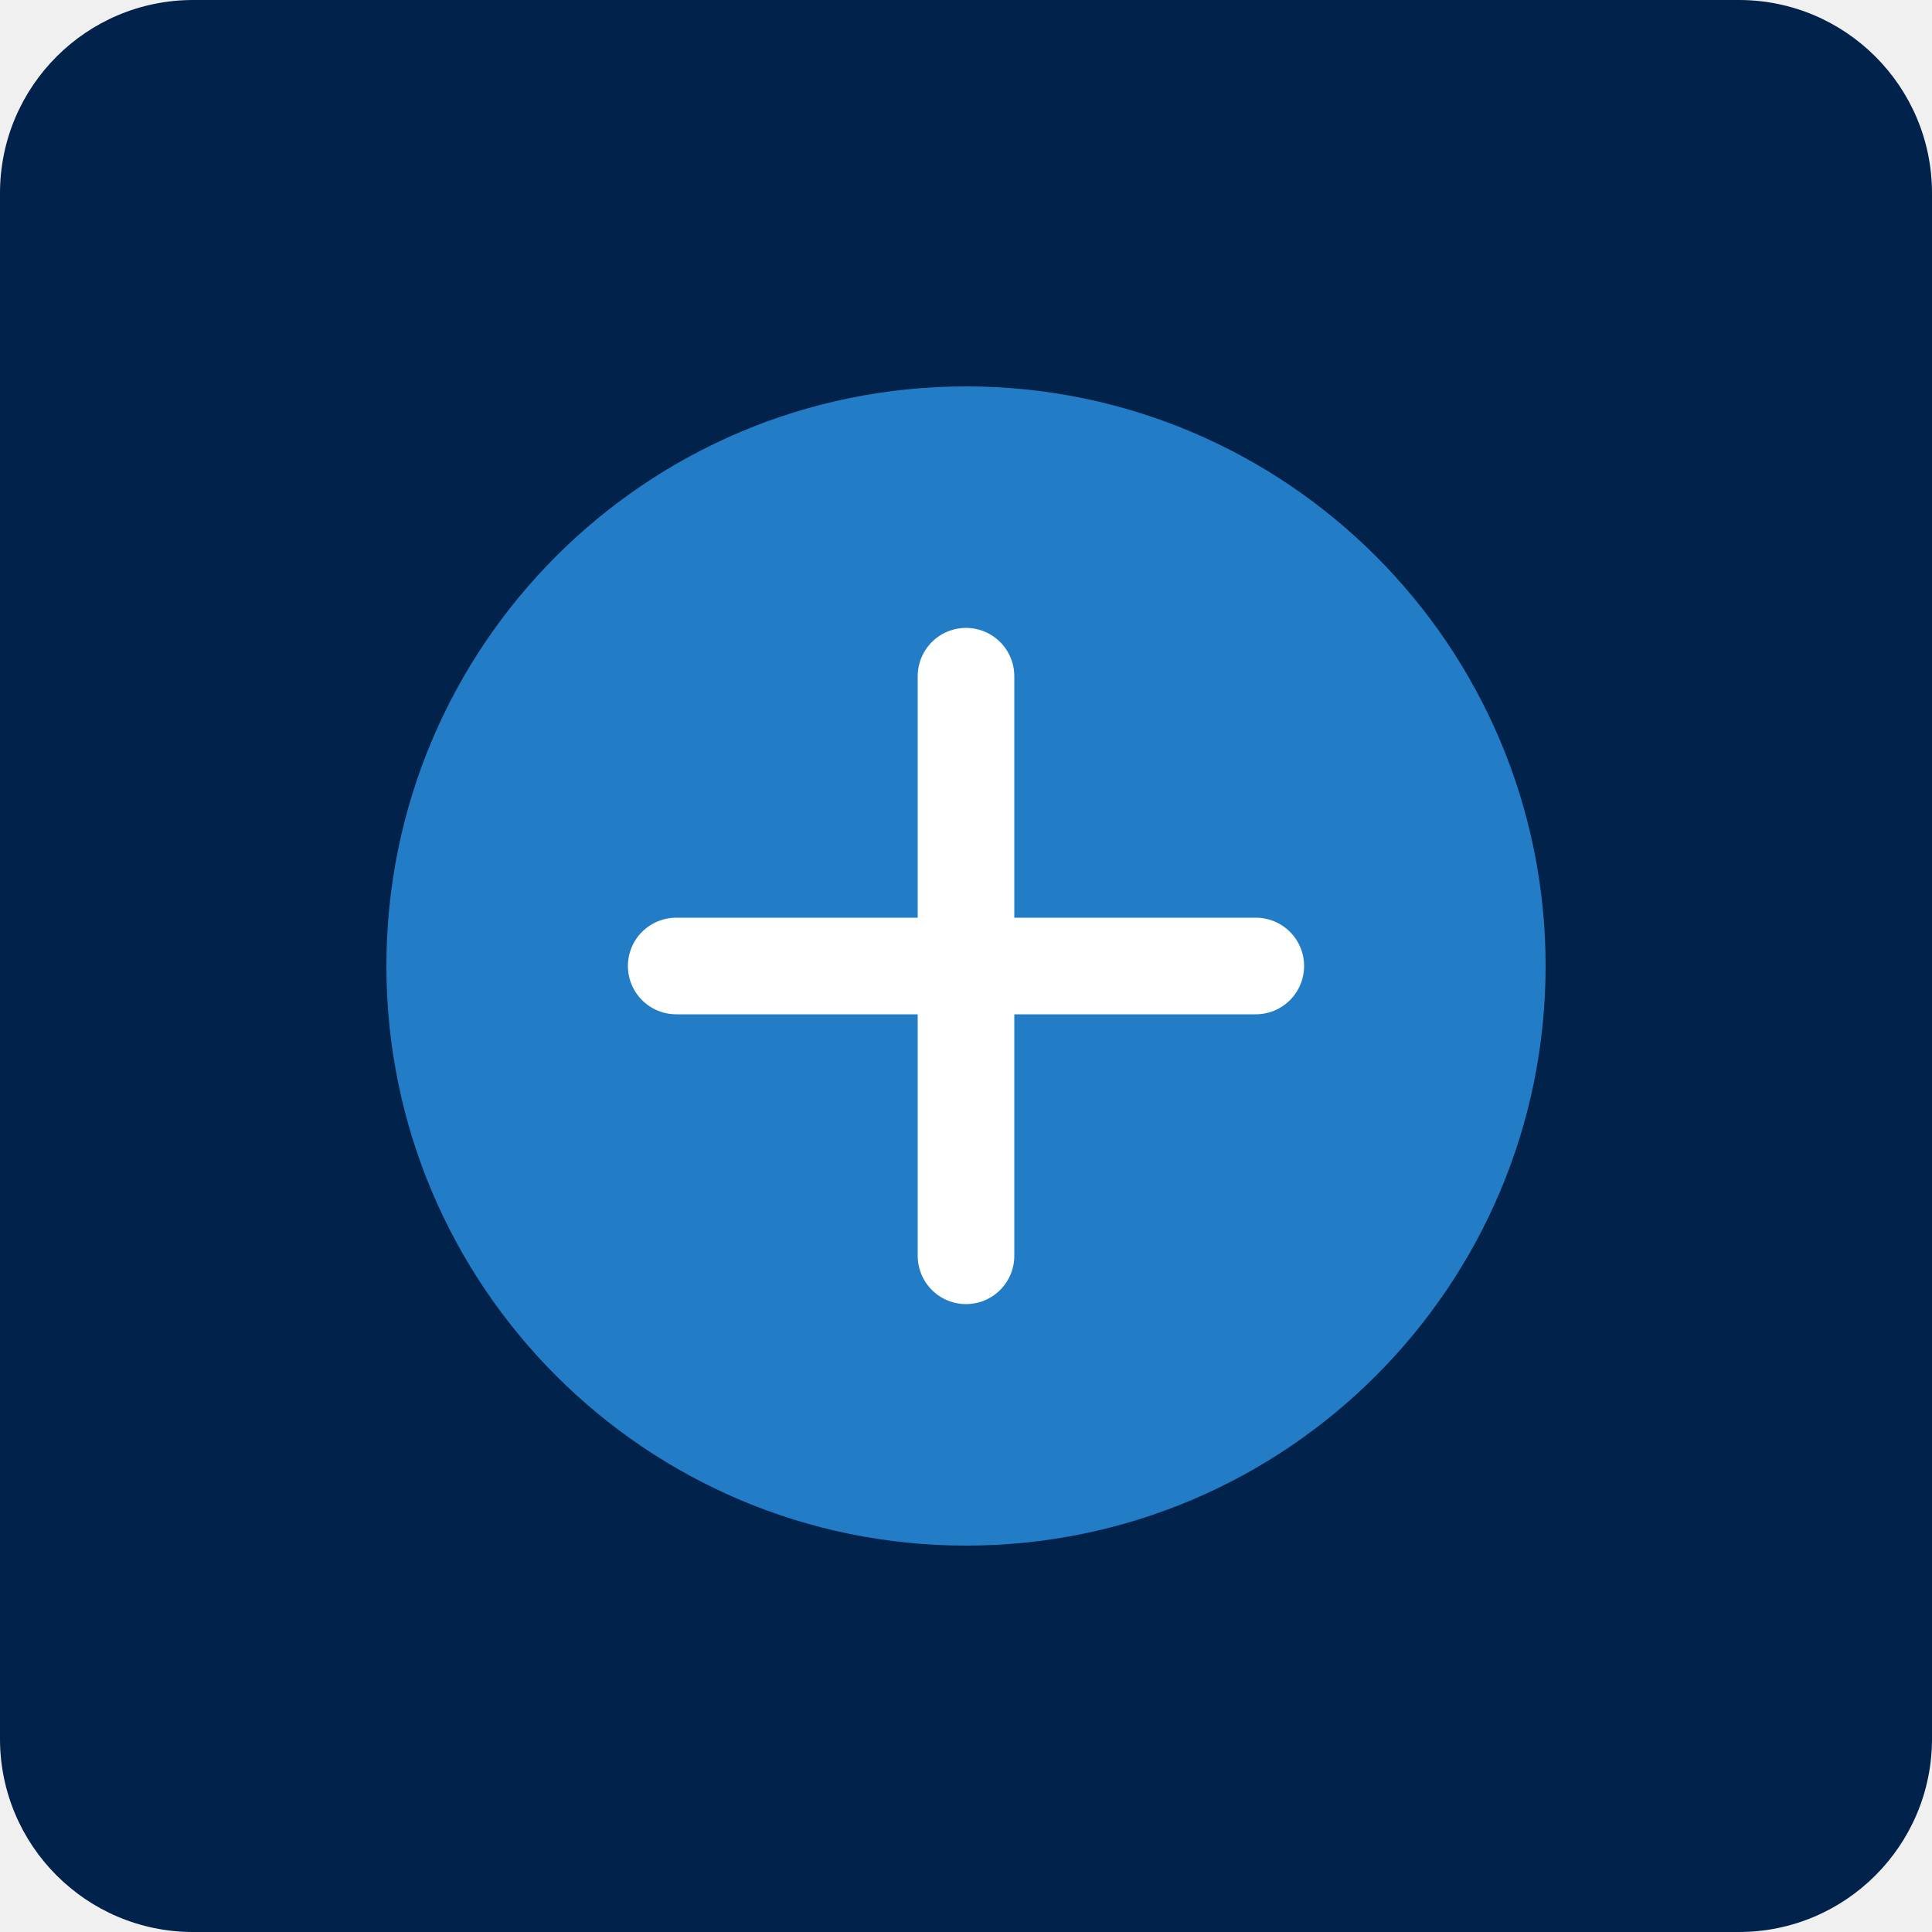
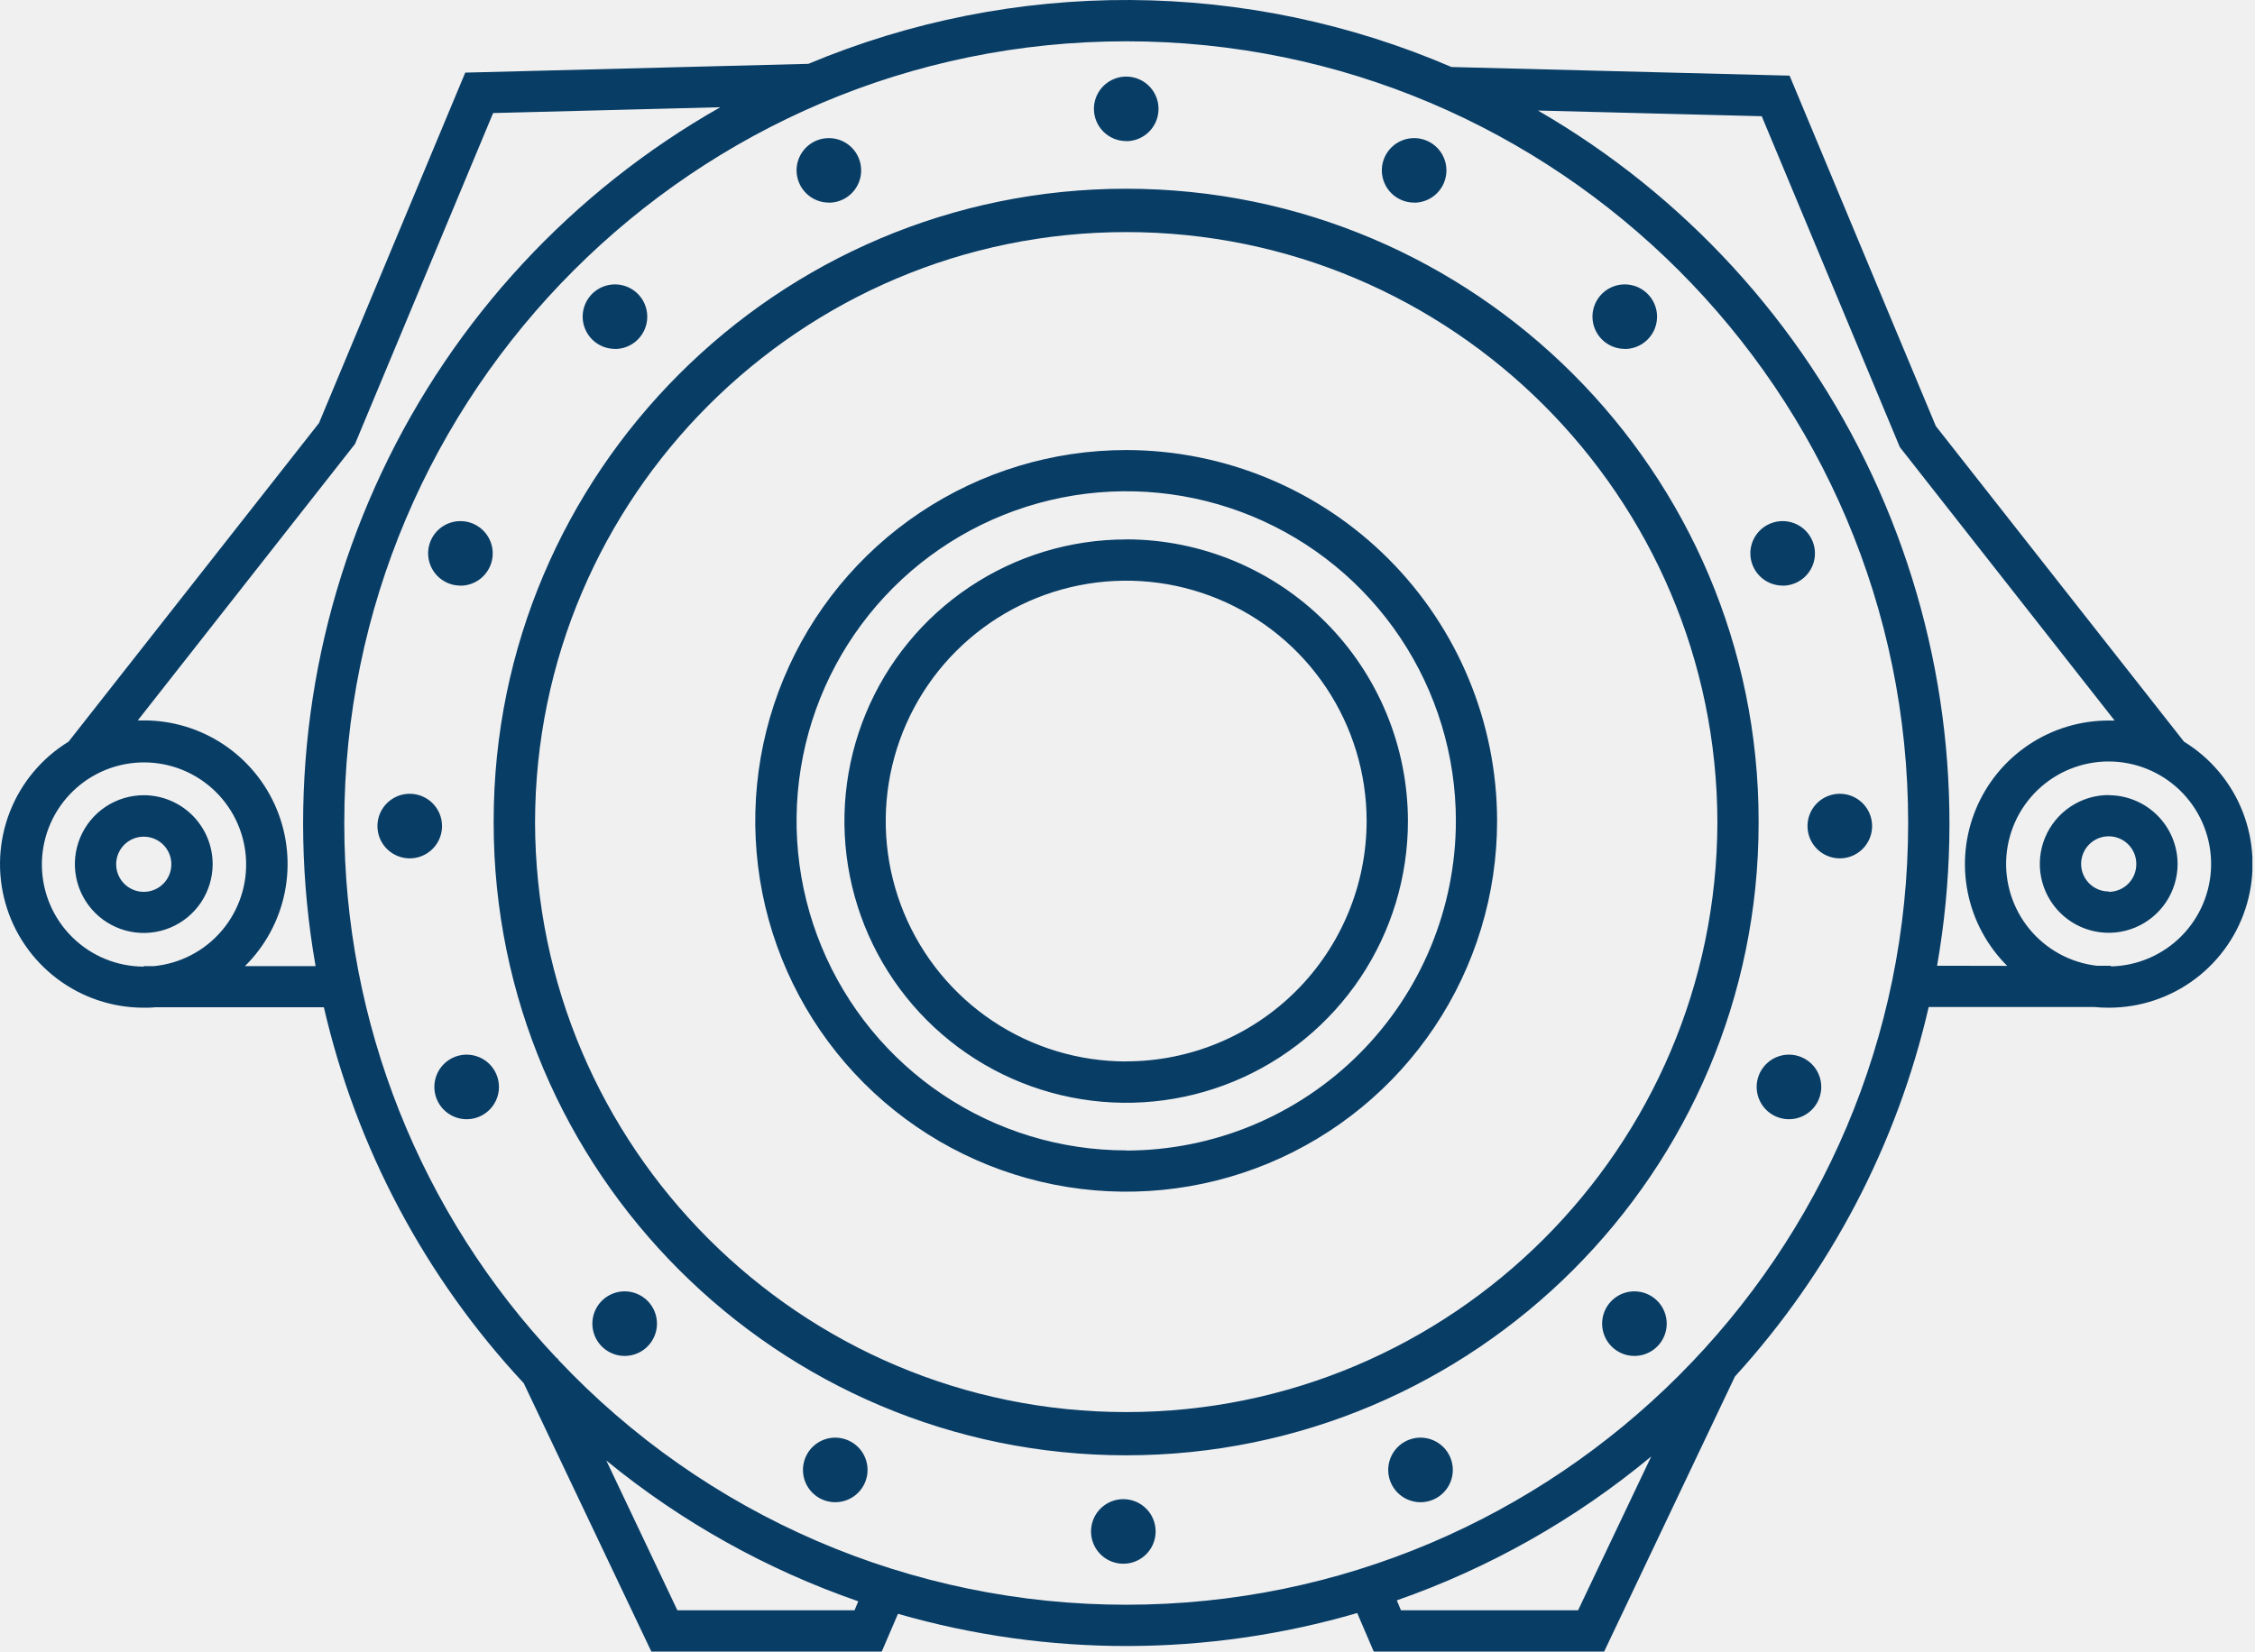
- <svg xmlns="http://www.w3.org/2000/svg" width="40" height="40" viewBox="0 0 40 40">
-   <rect width="40" height="40" fill="#00224B" rx="4" />
-   <circle cx="20" cy="20" r="12" fill="#227dc6" />
-   <path d="M20 14 L20 26 M14 20 L26 20" stroke="#fff" stroke-width="2" stroke-linecap="round" />
+ <svg xmlns="http://www.w3.org/2000/svg" width="546" height="400" viewBox="0 0 546 400" fill="none">
+   <g clip-path="url(#clip0_2016_156)">
+     <path d="M425.81 198.85C425.81 114.41 357.11 45.71 272.67 45.71C188.23 45.71 119.53 114.41 119.53 198.85V199.33C119.53 283.77 188.23 352.47 272.67 352.47C357.11 352.47 425.81 283.77 425.81 199.33V198.85ZM272.69 342C193.85 342 129.69 277.92 129.55 199.11C129.69 120.29 193.85 56.21 272.69 56.21C351.53 56.21 415.69 120.29 415.83 199.11C415.69 277.9 351.53 342 272.69 342ZM272.69 130.65C259.197 130.648 246.006 134.648 234.786 142.143C223.566 149.638 214.821 160.291 209.656 172.757C204.491 185.222 203.138 198.939 205.77 212.173C208.401 225.407 214.897 237.564 224.438 247.106C233.978 256.647 246.134 263.146 259.367 265.779C272.601 268.412 286.318 267.062 298.784 261.898C311.25 256.735 321.906 247.991 329.402 236.772C336.899 225.554 340.9 212.363 340.9 198.87C340.887 180.781 333.697 163.436 320.909 150.643C308.121 137.849 290.779 130.652 272.69 130.63V130.65ZM272.69 257.08C261.174 257.082 249.917 253.669 240.341 247.273C230.765 240.876 223.301 231.784 218.894 221.145C214.486 210.506 213.332 198.799 215.578 187.505C217.824 176.21 223.369 165.835 231.512 157.693C239.655 149.55 250.03 144.005 261.324 141.759C272.619 139.513 284.326 140.666 294.964 145.074C305.603 149.482 314.696 156.946 321.092 166.521C327.489 176.097 330.902 187.355 330.9 198.87C330.879 214.3 324.738 229.092 313.826 240.001C302.914 250.909 288.12 257.045 272.69 257.06V257.08ZM272.69 34.19C274.237 34.19 275.749 33.731 277.035 32.872C278.322 32.012 279.324 30.79 279.916 29.361C280.507 27.931 280.661 26.358 280.359 24.841C280.056 23.324 279.311 21.931 278.216 20.837C277.121 19.744 275.727 19 274.209 18.7C272.692 18.399 271.119 18.555 269.69 19.149C268.262 19.742 267.041 20.746 266.183 22.033C265.325 23.32 264.868 24.833 264.87 26.38C264.878 28.449 265.705 30.431 267.171 31.891C268.637 33.351 270.621 34.17 272.69 34.17V34.19ZM200.69 49.09C202.237 49.09 203.748 48.632 205.034 47.773C206.32 46.913 207.323 45.692 207.915 44.263C208.507 42.834 208.661 41.262 208.36 39.745C208.058 38.228 207.313 36.834 206.219 35.741C205.126 34.647 203.732 33.902 202.216 33.601C200.699 33.299 199.126 33.454 197.697 34.046C196.268 34.638 195.047 35.64 194.188 36.926C193.329 38.212 192.87 39.724 192.87 41.27C192.873 42.299 193.078 43.317 193.475 44.266C193.871 45.215 194.451 46.077 195.182 46.801C195.912 47.526 196.778 48.099 197.73 48.489C198.682 48.878 199.701 49.076 200.73 49.07L200.69 49.09ZM342.39 49.09C343.937 49.092 345.45 48.636 346.737 47.777C348.024 46.919 349.028 45.699 349.622 44.27C350.215 42.841 350.371 41.269 350.071 39.751C349.77 38.233 349.026 36.839 347.933 35.744C346.84 34.65 345.446 33.904 343.929 33.601C342.412 33.299 340.839 33.453 339.41 34.045C337.98 34.636 336.758 35.639 335.898 36.925C335.039 38.211 334.58 39.723 334.58 41.27C334.583 42.298 334.788 43.315 335.184 44.264C335.58 45.212 336.159 46.073 336.888 46.798C337.617 47.522 338.482 48.096 339.433 48.486C340.384 48.876 341.402 49.074 342.43 49.07L342.39 49.09ZM393.39 84.52C394.937 84.522 396.451 84.065 397.738 83.207C399.026 82.348 400.03 81.127 400.623 79.698C401.216 78.268 401.372 76.695 401.07 75.177C400.769 73.659 400.024 72.265 398.929 71.171C397.835 70.077 396.441 69.332 394.923 69.03C393.405 68.729 391.832 68.885 390.403 69.478C388.973 70.071 387.752 71.075 386.894 72.362C386.035 73.65 385.578 75.163 385.58 76.71C385.588 78.781 386.417 80.764 387.884 82.224C389.352 83.684 391.339 84.503 393.41 84.5L393.39 84.52ZM148.9 84.52C150.447 84.52 151.959 84.061 153.245 83.202C154.532 82.342 155.534 81.12 156.126 79.691C156.717 78.261 156.871 76.688 156.569 75.171C156.266 73.654 155.521 72.261 154.426 71.167C153.331 70.074 151.937 69.33 150.419 69.029C148.902 68.729 147.329 68.885 145.9 69.479C144.472 70.072 143.251 71.076 142.393 72.363C141.535 73.65 141.078 75.163 141.08 76.71C141.088 78.783 141.918 80.767 143.388 82.228C144.858 83.688 146.848 84.506 148.92 84.5L148.9 84.52ZM111.48 141.85C113.027 141.85 114.538 141.392 115.824 140.533C117.11 139.673 118.113 138.452 118.705 137.023C119.297 135.594 119.451 134.022 119.15 132.505C118.848 130.988 118.103 129.595 117.009 128.501C115.916 127.407 114.522 126.662 113.006 126.361C111.489 126.059 109.916 126.214 108.487 126.806C107.058 127.398 105.837 128.4 104.978 129.686C104.119 130.972 103.66 132.484 103.66 134.03C103.663 135.057 103.867 136.074 104.263 137.021C104.658 137.969 105.236 138.83 105.964 139.554C106.692 140.278 107.556 140.852 108.506 141.243C109.456 141.633 110.473 141.833 111.5 141.83L111.48 141.85ZM431.65 141.85C433.194 141.846 434.703 141.385 435.986 140.525C437.269 139.665 438.268 138.444 438.857 137.016C439.447 135.589 439.601 134.018 439.299 132.504C438.998 130.989 438.254 129.597 437.163 128.504C436.071 127.412 434.681 126.666 433.166 126.363C431.652 126.059 430.082 126.211 428.653 126.799C427.225 127.387 426.003 128.385 425.141 129.666C424.279 130.948 423.816 132.456 423.81 134C423.809 135.032 424.011 136.053 424.406 137.005C424.801 137.958 425.38 138.823 426.111 139.551C426.841 140.278 427.709 140.854 428.663 141.246C429.617 141.637 430.639 141.836 431.67 141.83L431.65 141.85ZM271.95 363.09C270.405 363.098 268.896 363.564 267.615 364.428C266.334 365.293 265.338 366.518 264.753 367.948C264.167 369.378 264.019 370.95 264.326 372.464C264.633 373.979 265.382 375.368 266.478 376.458C267.574 377.547 268.969 378.287 270.485 378.584C272.002 378.882 273.572 378.723 274.999 378.128C276.425 377.534 277.643 376.53 278.5 375.244C279.356 373.957 279.812 372.446 279.81 370.9C279.81 369.871 279.606 368.851 279.211 367.9C278.815 366.949 278.235 366.086 277.505 365.36C276.774 364.634 275.907 364.06 274.954 363.671C274.001 363.281 272.98 363.084 271.95 363.09ZM343.95 348.19C342.403 348.19 340.891 348.649 339.605 349.508C338.319 350.368 337.317 351.589 336.725 353.018C336.133 354.447 335.978 356.019 336.28 357.536C336.582 359.053 337.327 360.446 338.42 361.54C339.514 362.634 340.907 363.378 342.424 363.68C343.941 363.982 345.514 363.827 346.943 363.235C348.371 362.643 349.593 361.641 350.452 360.355C351.311 359.069 351.77 357.557 351.77 356.01C351.77 354.98 351.566 353.96 351.171 353.009C350.775 352.057 350.196 351.193 349.465 350.467C348.735 349.74 347.868 349.165 346.915 348.774C345.961 348.384 344.94 348.185 343.91 348.19H343.95ZM202.25 348.19C200.703 348.188 199.19 348.645 197.903 349.503C196.615 350.362 195.611 351.582 195.018 353.011C194.425 354.44 194.268 356.012 194.569 357.53C194.87 359.047 195.614 360.442 196.707 361.536C197.8 362.631 199.193 363.377 200.711 363.679C202.228 363.982 203.801 363.828 205.23 363.236C206.66 362.645 207.882 361.642 208.741 360.356C209.601 359.07 210.06 357.558 210.06 356.01C210.06 354.981 209.857 353.962 209.462 353.011C209.067 352.06 208.488 351.197 207.759 350.47C207.03 349.744 206.164 349.168 205.212 348.777C204.259 348.386 203.239 348.186 202.21 348.19H202.25ZM151.25 312.76C149.703 312.76 148.191 313.219 146.904 314.079C145.618 314.939 144.616 316.161 144.024 317.59C143.433 319.02 143.278 320.593 143.581 322.11C143.883 323.627 144.629 325.02 145.724 326.114C146.819 327.207 148.213 327.951 149.73 328.251C151.248 328.552 152.821 328.396 154.249 327.802C155.678 327.209 156.899 326.205 157.757 324.918C158.615 323.63 159.072 322.118 159.07 320.57C159.069 319.543 158.865 318.525 158.47 317.576C158.075 316.627 157.497 315.766 156.769 315.04C156.041 314.315 155.177 313.74 154.226 313.349C153.276 312.958 152.258 312.758 151.23 312.76H151.25ZM395.74 312.76C394.193 312.76 392.681 313.219 391.394 314.079C390.108 314.939 389.106 316.161 388.514 317.59C387.923 319.02 387.768 320.593 388.071 322.11C388.373 323.627 389.119 325.02 390.214 326.114C391.309 327.207 392.703 327.951 394.22 328.251C395.738 328.552 397.311 328.396 398.739 327.802C400.168 327.209 401.389 326.205 402.247 324.918C403.105 323.63 403.562 322.118 403.56 320.57C403.559 319.543 403.355 318.525 402.96 317.576C402.565 316.627 401.987 315.766 401.259 315.04C400.531 314.315 399.667 313.74 398.716 313.349C397.766 312.958 396.748 312.758 395.72 312.76H395.74ZM433.16 255.43C431.613 255.43 430.101 255.889 428.815 256.748C427.529 257.608 426.527 258.829 425.935 260.258C425.343 261.687 425.188 263.259 425.49 264.776C425.792 266.293 426.537 267.686 427.63 268.78C428.724 269.874 430.117 270.618 431.634 270.92C433.151 271.222 434.724 271.067 436.152 270.475C437.581 269.883 438.803 268.881 439.662 267.595C440.521 266.309 440.98 264.797 440.98 263.25C440.98 262.222 440.777 261.203 440.383 260.253C439.989 259.303 439.411 258.44 438.682 257.714C437.954 256.987 437.09 256.412 436.139 256.02C435.188 255.628 434.169 255.428 433.14 255.43H433.16ZM113 255.43C111.453 255.428 109.94 255.885 108.653 256.743C107.365 257.602 106.361 258.822 105.768 260.251C105.175 261.68 105.018 263.252 105.319 264.77C105.62 266.287 106.364 267.682 107.457 268.776C108.55 269.871 109.943 270.617 111.461 270.919C112.978 271.222 114.551 271.068 115.98 270.476C117.41 269.885 118.632 268.882 119.491 267.596C120.351 266.31 120.81 264.798 120.81 263.25C120.81 262.223 120.607 261.205 120.214 260.256C119.82 259.306 119.243 258.444 118.516 257.717C117.789 256.991 116.925 256.415 115.976 256.023C115.026 255.63 114.008 255.429 112.98 255.43H113ZM99.22 192.25C97.673 192.248 96.16 192.705 94.873 193.563C93.585 194.422 92.581 195.642 91.988 197.071C91.395 198.5 91.238 200.072 91.539 201.59C91.84 203.107 92.584 204.502 93.677 205.596C94.77 206.691 96.163 207.437 97.681 207.739C99.198 208.042 100.771 207.888 102.2 207.296C103.63 206.705 104.852 205.702 105.711 204.416C106.571 203.13 107.03 201.618 107.03 200.07C107.03 199.043 106.827 198.025 106.434 197.076C106.04 196.126 105.463 195.264 104.736 194.537C104.009 193.811 103.145 193.235 102.196 192.843C101.246 192.45 100.228 192.249 99.2 192.25H99.22ZM445.47 207.89C447.017 207.89 448.528 207.432 449.814 206.573C451.1 205.713 452.103 204.492 452.695 203.063C453.287 201.634 453.441 200.062 453.14 198.545C452.838 197.028 452.093 195.635 450.999 194.541C449.906 193.447 448.512 192.702 446.996 192.401C445.479 192.099 443.906 192.254 442.477 192.846C441.048 193.438 439.827 194.44 438.968 195.726C438.109 197.012 437.65 198.524 437.65 200.07C437.65 202.141 438.471 204.127 439.933 205.593C441.395 207.059 443.379 207.885 445.45 207.89H445.47ZM528.81 179.63L468.72 103.2L433.31 18.32L351.44 16.23C326.867 5.654 300.415 0.135 273.663 0.002C246.911 -0.13 220.406 5.127 195.73 15.46L112.65 17.59L77.24 102.46L16.6 179.63C10.138 183.593 5.147 189.558 2.387 196.617C-0.372 203.677 -0.75 211.445 1.311 218.74C3.373 226.034 7.761 232.455 13.808 237.026C19.855 241.597 27.23 244.067 34.81 244.06C35.81 244.06 36.71 244.06 37.65 243.95H78.42C86.274 278.023 102.964 309.427 126.81 335L157.71 400H213.5L217.43 390.86C253.764 401.325 292.322 401.259 328.62 390.67L332.62 400H388.41L420.08 333.38C443.151 308.084 459.308 277.265 466.99 243.9H507.14C508.27 244.01 509.42 244.06 510.58 244.06C518.162 244.071 525.539 241.604 531.59 237.035C537.64 232.466 542.032 226.045 544.096 218.749C546.16 211.454 545.784 203.684 543.024 196.622C540.265 189.56 535.273 183.594 528.81 179.63ZM37.18 234H34.81V234.11C28.355 234.095 22.162 231.556 17.553 227.036C12.944 222.516 10.286 216.373 10.145 209.919C10.004 203.466 12.393 197.213 16.8 192.496C21.207 187.78 27.284 184.973 33.732 184.677C40.181 184.38 46.489 186.616 51.311 190.908C56.133 195.2 59.086 201.207 59.538 207.646C59.991 214.085 57.908 220.447 53.734 225.371C49.56 230.295 43.626 233.392 37.2 234H37.18ZM76.37 234H59.3C64.208 229.15 67.563 222.95 68.938 216.188C70.312 209.426 69.644 202.408 67.018 196.026C64.393 189.645 59.928 184.189 54.193 180.352C48.457 176.516 41.71 174.472 34.81 174.48C34.33 174.48 33.81 174.48 33.36 174.48L85.96 107.53L119.4 27.38L174.4 25.97C138.604 46.281 109.969 77.17 92.424 114.399C74.878 151.628 69.281 193.374 76.4 233.91L76.37 234ZM206.91 390H164.01L146.81 353.74C164.977 368.608 185.627 380.149 207.81 387.83L206.91 390ZM382.1 390H339.21L338.21 387.6C360.659 379.754 381.521 367.951 399.81 352.75L382.1 390ZM272.69 388.66C246.935 388.674 221.45 383.418 197.802 373.217C174.154 363.016 152.843 348.084 135.18 329.34L135.01 328.97L134.89 329.03C101.765 293.974 83.325 247.561 83.36 199.33C83.36 94.93 168.29 10 272.69 10C377.09 10 462.02 94.93 462.02 199.33C462.02 303.73 377.09 388.66 272.69 388.66ZM469.02 233.9C476.085 193.632 470.603 152.166 453.317 115.117C436.031 78.069 407.777 47.227 372.38 26.77L426.57 28.15L459.75 107.68L460.01 108.3L512.01 174.51H510.56C503.674 174.508 496.943 176.549 491.218 180.375C485.494 184.202 481.034 189.641 478.404 196.005C475.773 202.368 475.091 209.37 476.444 216.121C477.796 222.873 481.122 229.071 486 233.93L469.02 233.9ZM511.1 234.06V233.9H507.69C501.298 233.158 495.445 229.961 491.364 224.986C487.284 220.01 485.295 213.644 485.817 207.231C486.34 200.817 489.333 194.857 494.165 190.608C498.997 186.359 505.291 184.152 511.719 184.454C518.146 184.755 524.206 187.541 528.619 192.225C533.032 196.908 535.454 203.122 535.373 209.556C535.293 215.99 532.717 222.142 528.189 226.714C523.66 231.285 517.533 233.919 511.1 234.06ZM272.69 109C254.927 108.998 237.562 114.264 222.791 124.131C208.021 133.999 196.508 148.024 189.709 164.435C182.91 180.845 181.13 198.903 184.594 216.325C188.059 233.747 196.611 249.751 209.171 262.312C221.731 274.873 237.733 283.428 255.155 286.894C272.577 290.36 290.635 288.582 307.046 281.785C323.458 274.988 337.485 263.477 347.353 248.707C357.222 233.938 362.49 216.574 362.49 198.81C362.466 175 352.998 152.172 336.162 135.335C319.327 118.498 296.5 109.027 272.69 109ZM272.69 278.62C256.903 278.62 241.47 273.939 228.343 265.168C215.217 256.396 204.986 243.93 198.945 229.344C192.904 214.758 191.324 198.708 194.404 183.225C197.485 167.741 205.088 153.518 216.252 142.356C227.416 131.193 241.64 123.592 257.124 120.513C272.608 117.434 288.658 119.016 303.243 125.059C317.828 131.102 330.293 141.334 339.063 154.462C347.832 167.59 352.512 183.023 352.51 198.81C352.494 219.978 344.08 240.274 329.115 255.245C314.151 270.215 293.857 278.637 272.69 278.66V278.62ZM510.59 192.56C507.291 192.558 504.065 193.535 501.32 195.367C498.576 197.198 496.436 199.803 495.172 202.85C493.908 205.898 493.577 209.252 494.219 212.488C494.862 215.725 496.449 218.698 498.782 221.031C501.114 223.365 504.086 224.955 507.322 225.599C510.558 226.244 513.912 225.914 516.961 224.652C520.009 223.39 522.615 221.252 524.448 218.508C526.281 215.765 527.26 212.54 527.26 209.24C527.244 204.827 525.482 200.599 522.358 197.481C519.234 194.363 515.003 192.608 510.59 192.6V192.56ZM510.59 215.91C509.268 215.912 507.975 215.522 506.875 214.789C505.775 214.056 504.917 213.012 504.41 211.791C503.903 210.57 503.77 209.226 504.028 207.93C504.285 206.633 504.922 205.442 505.856 204.507C506.791 203.572 507.982 202.936 509.279 202.678C510.576 202.421 511.92 202.554 513.141 203.061C514.362 203.568 515.405 204.425 516.138 205.525C516.871 206.626 517.262 207.918 517.26 209.24C517.27 210.124 517.106 211 516.775 211.819C516.445 212.638 515.956 213.383 515.335 214.012C514.715 214.641 513.976 215.14 513.162 215.482C512.347 215.823 511.473 215.999 510.59 216V215.91ZM34.81 192.6C31.511 192.6 28.286 193.579 25.543 195.411C22.8 197.244 20.662 199.849 19.4 202.897C18.137 205.945 17.807 209.299 18.45 212.535C19.094 215.77 20.683 218.742 23.015 221.075C25.348 223.408 28.32 224.996 31.556 225.64C34.791 226.284 38.145 225.953 41.193 224.691C44.241 223.428 46.846 221.29 48.679 218.547C50.512 215.804 51.49 212.579 51.49 209.28C51.487 204.857 49.729 200.616 46.602 197.489C43.474 194.361 39.233 192.603 34.81 192.6ZM34.81 216C33.488 216 32.196 215.608 31.098 214.874C29.999 214.139 29.143 213.096 28.637 211.874C28.132 210.653 28 209.31 28.259 208.014C28.518 206.717 29.155 205.527 30.09 204.593C31.025 203.66 32.216 203.024 33.513 202.768C34.809 202.511 36.153 202.645 37.373 203.152C38.594 203.659 39.636 204.517 40.369 205.616C41.102 206.716 41.492 208.009 41.49 209.33C41.49 210.207 41.317 211.075 40.981 211.885C40.645 212.695 40.153 213.431 39.533 214.05C38.912 214.67 38.176 215.161 37.365 215.496C36.555 215.83 35.687 216.002 34.81 216Z" fill="#083D66" />
+   </g>
+   <defs>
+     <clipPath id="clip0_2016_156">
+       <rect width="545.37" height="400" fill="white" />
+     </clipPath>
+   </defs>
</svg>
